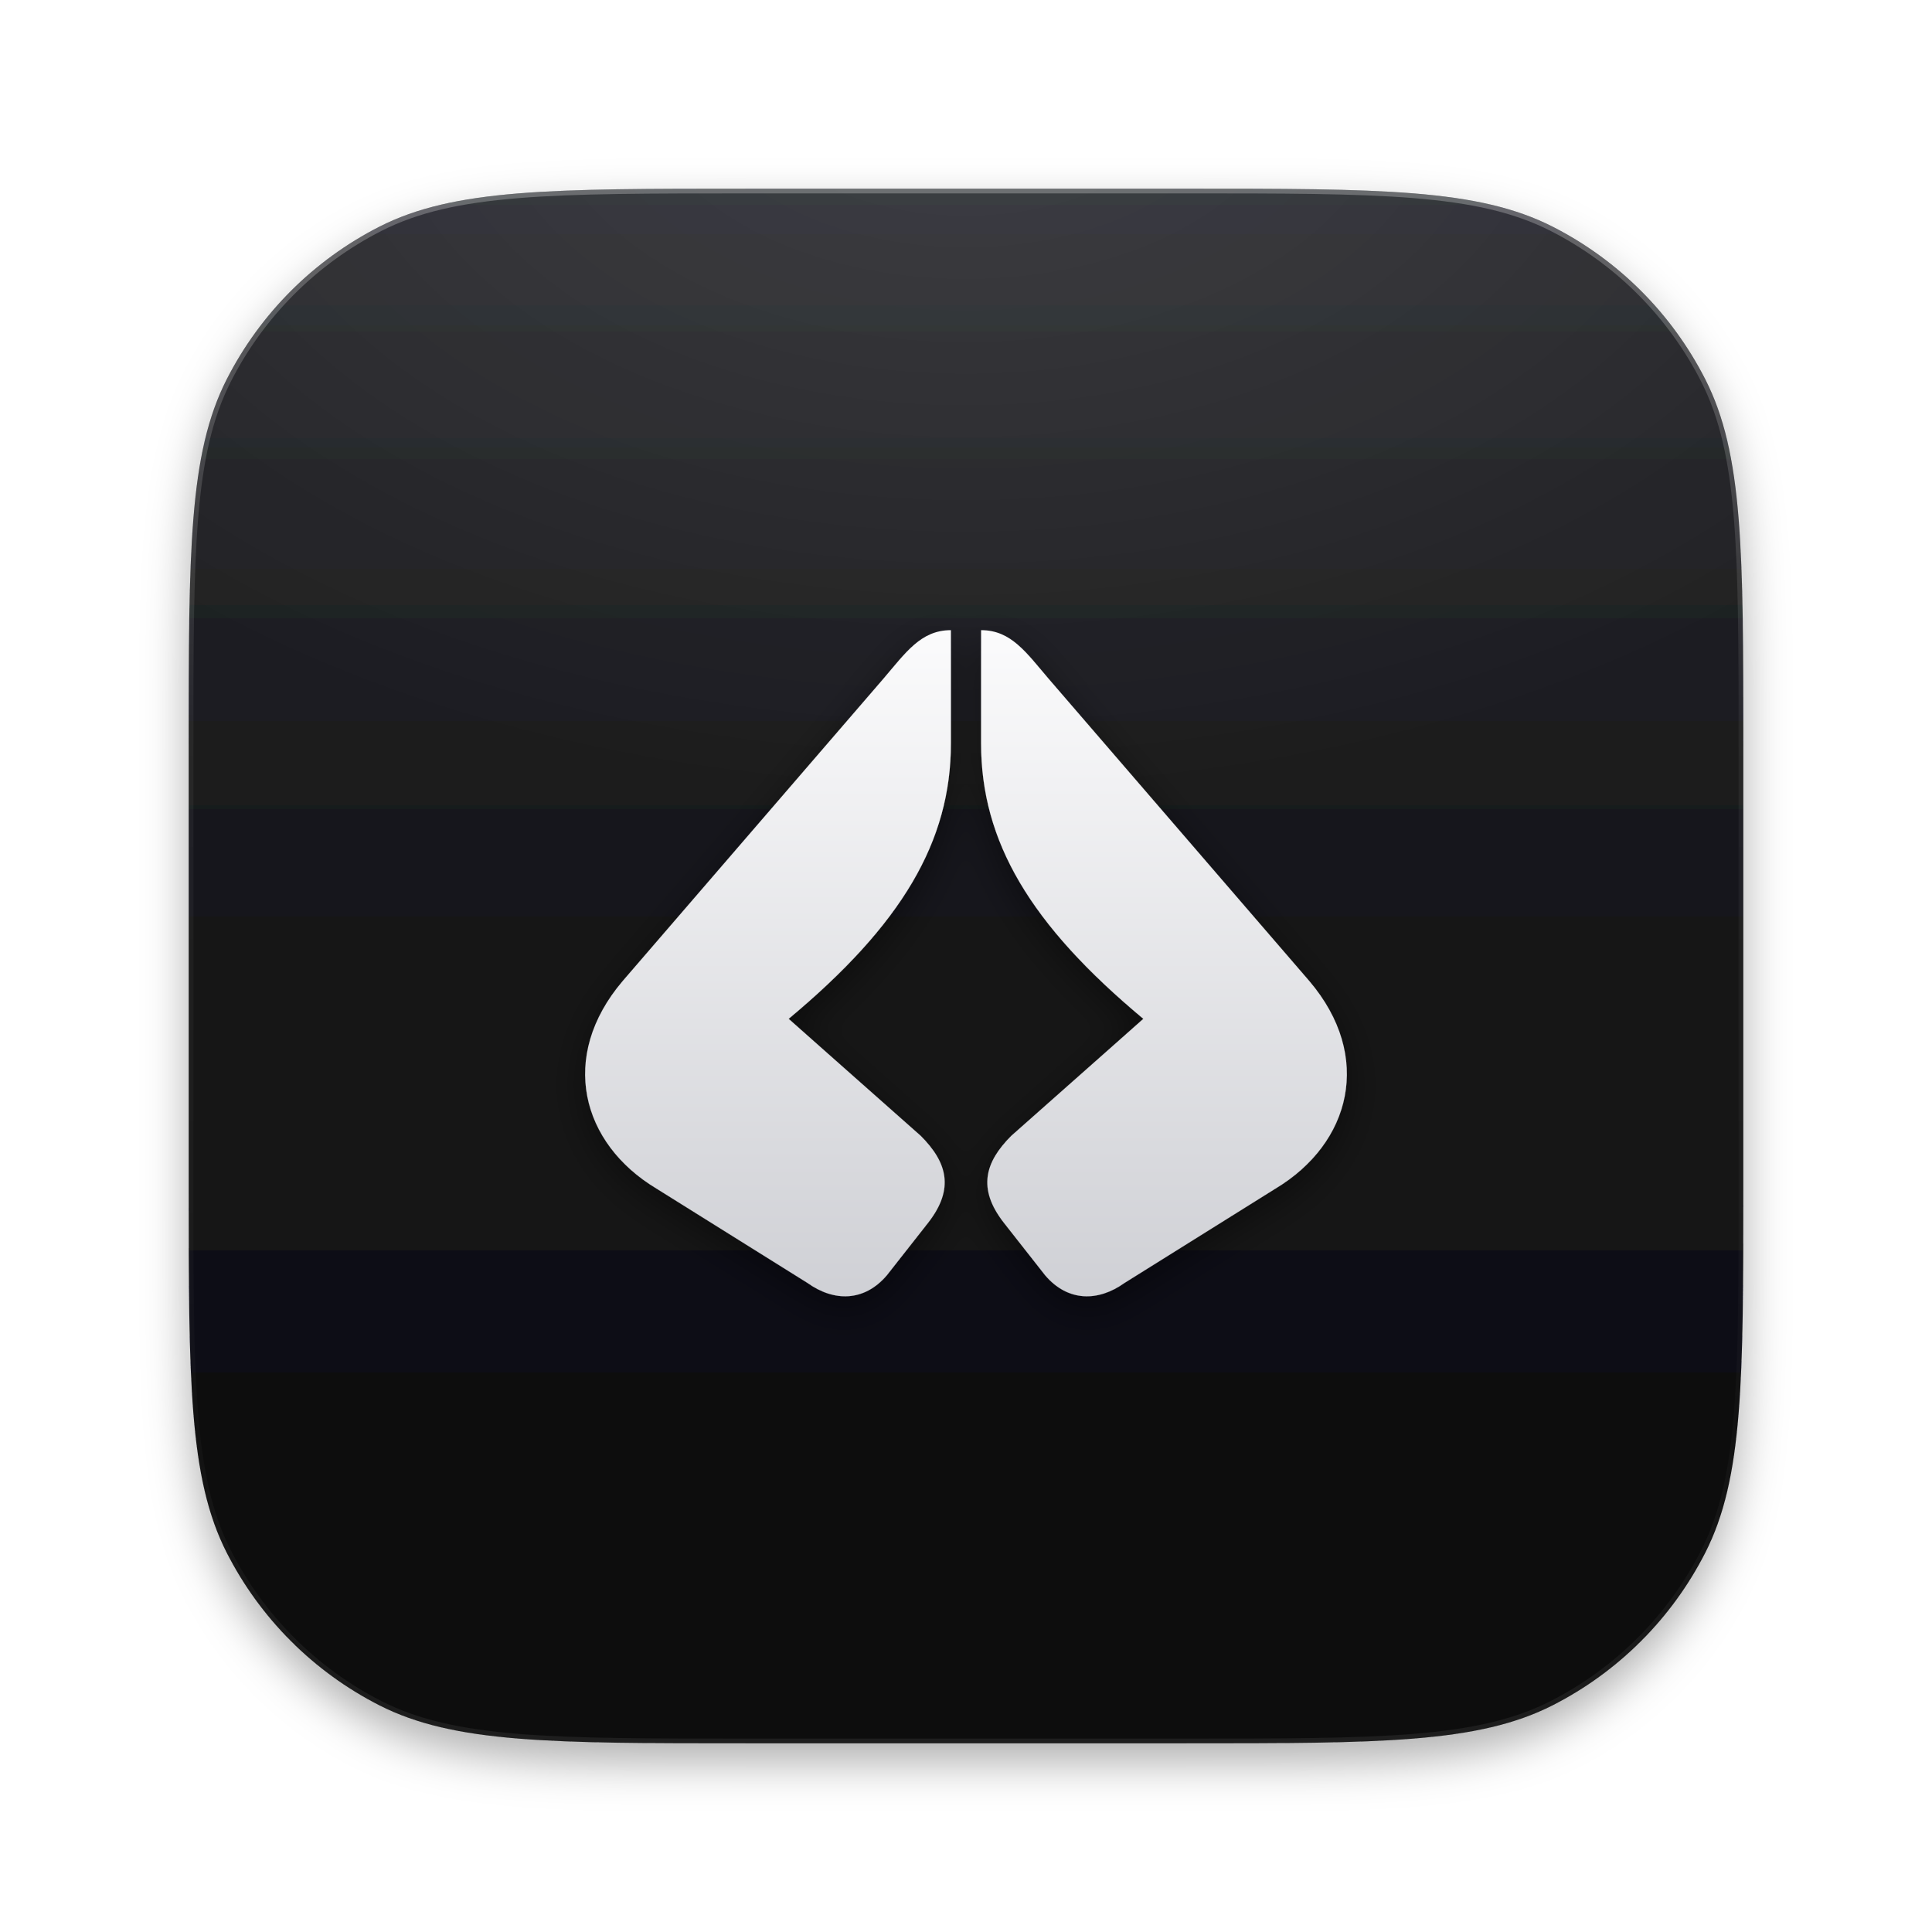
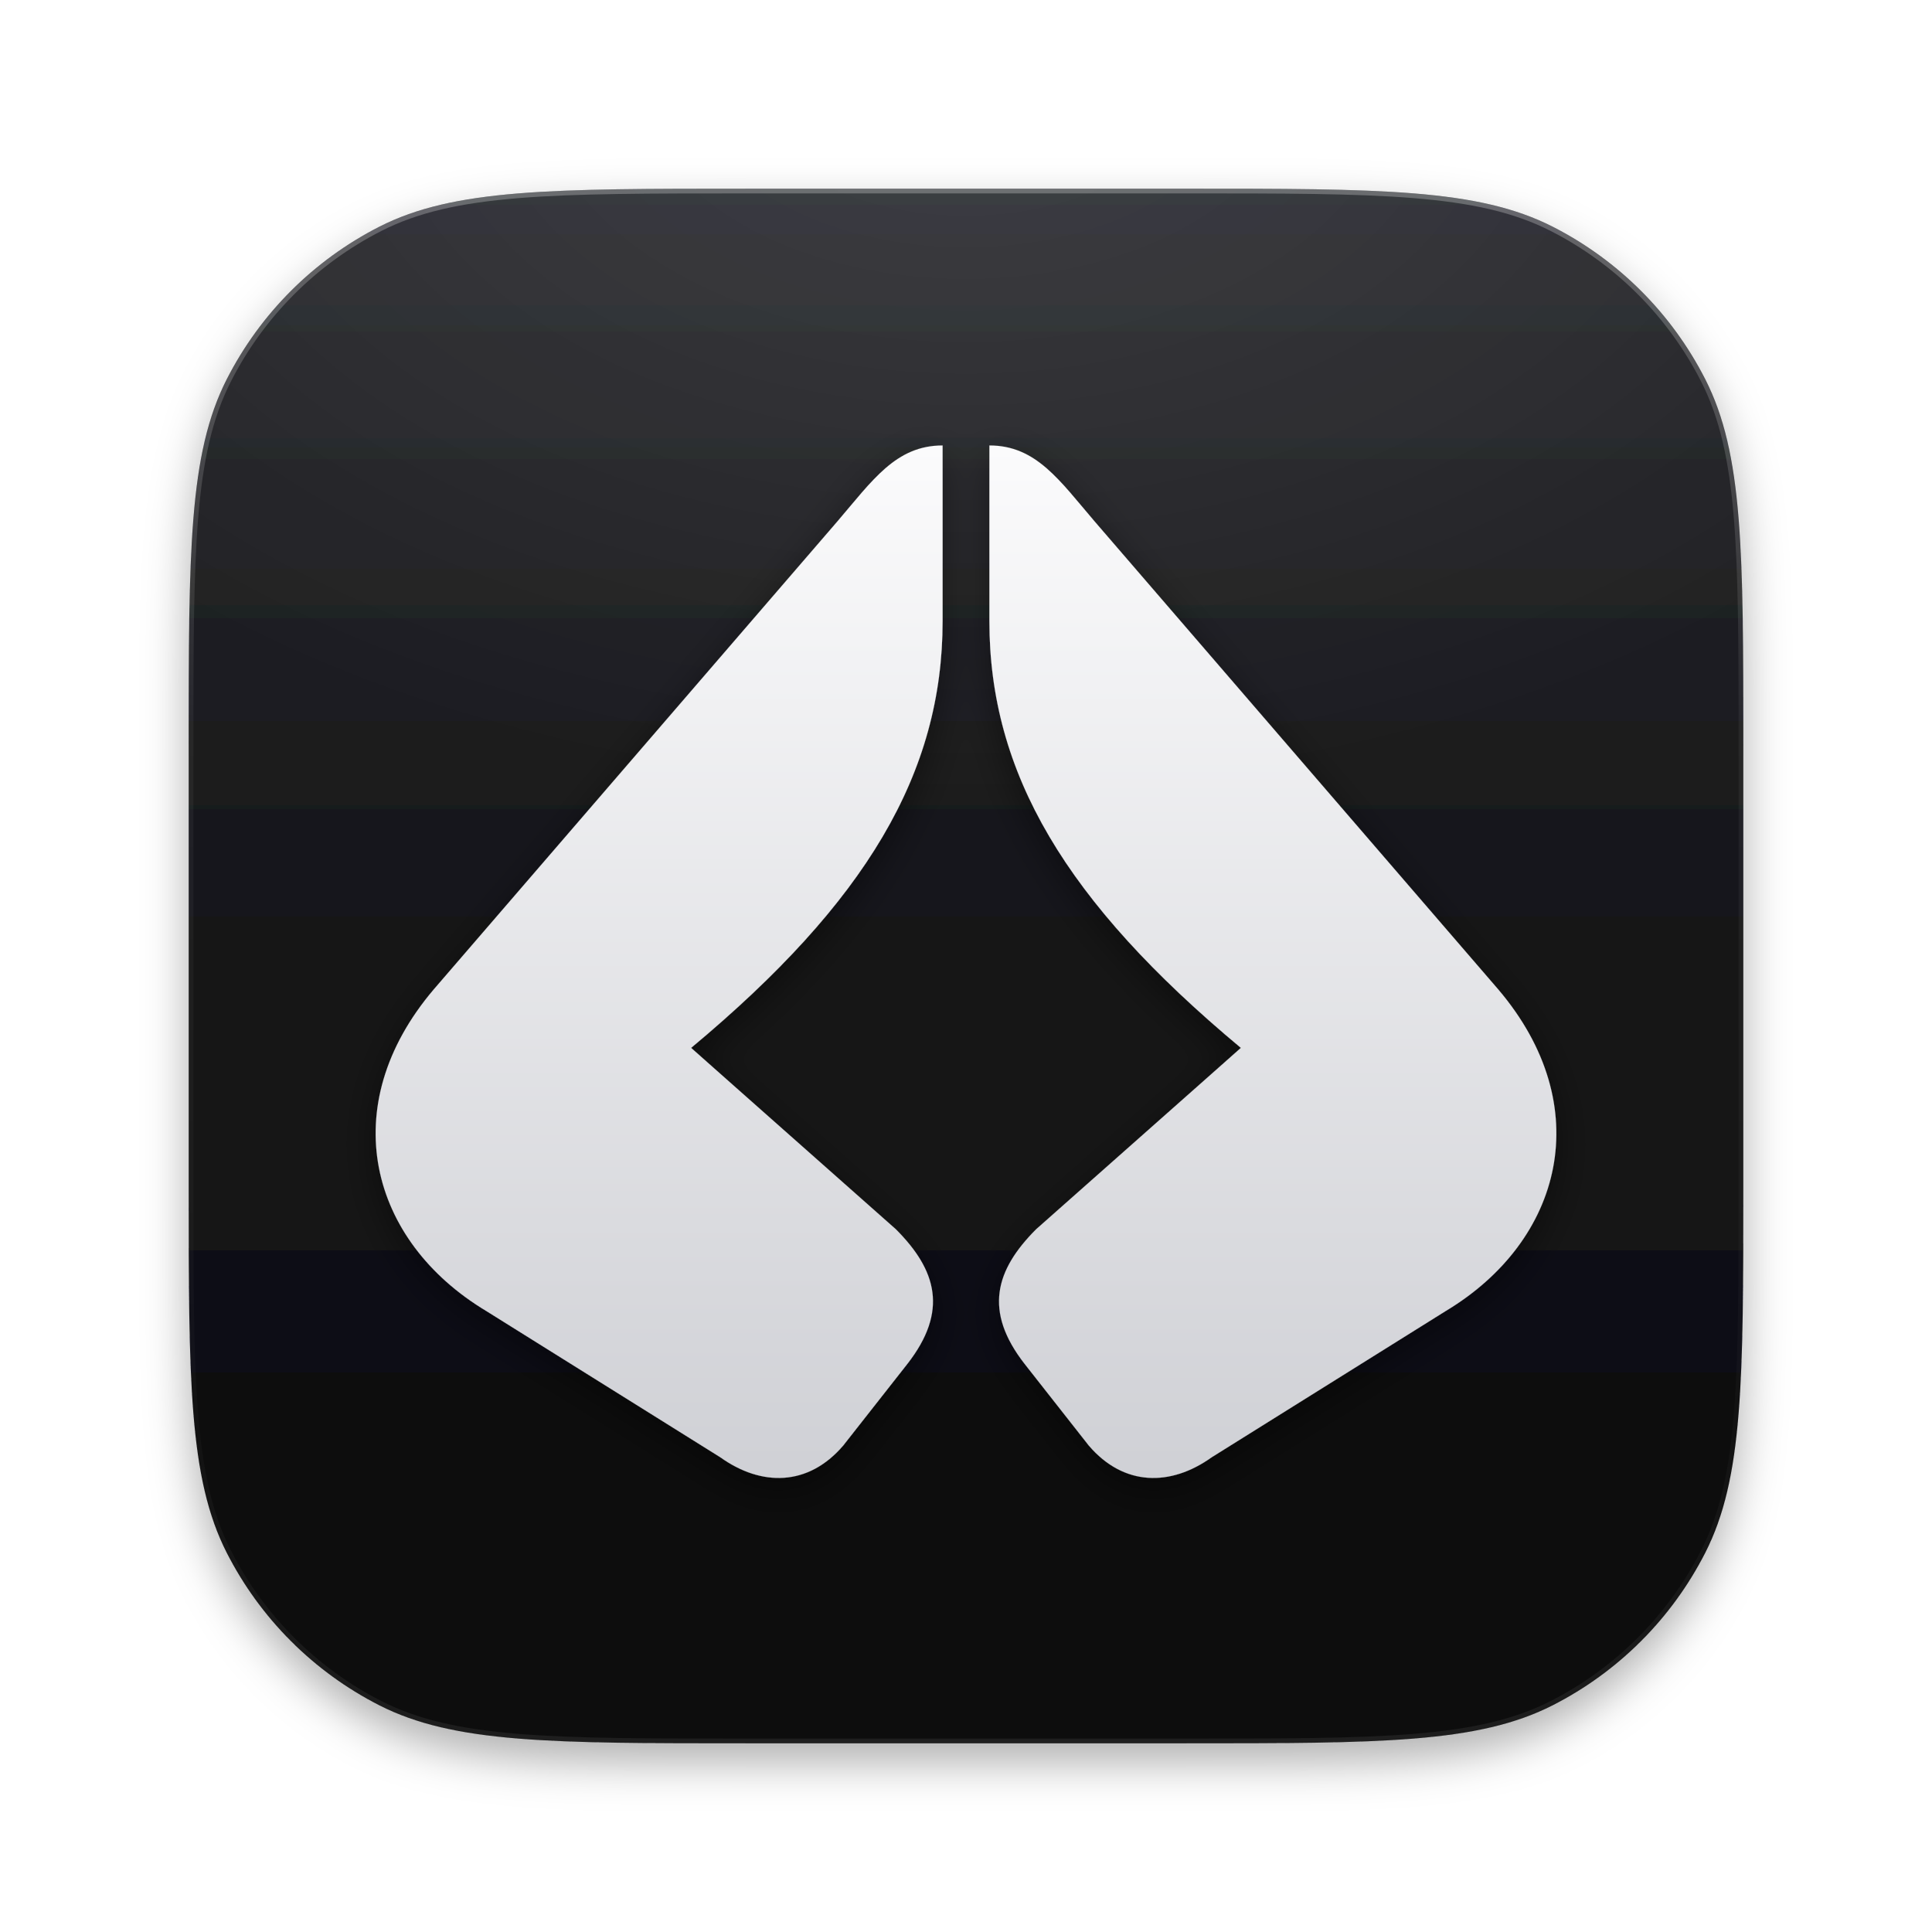
<svg xmlns="http://www.w3.org/2000/svg" width="1024" height="1024" viewBox="0 0 1024 1024">
  <defs>
    <path id="body" d="M628 100c103.61 0 155.41 0 194.98 20.16a185 185 0 0 1 80.85 80.85c20.16 39.57 20.16 91.37 20.16 194.98V628c0 103.61 0 155.41 -20.16 194.98a185 185 0 0 1 -80.85 80.85c-39.57 20.16 -91.37 20.16 -194.98 20.16H396c-103.61 0 -155.41 0 -194.98 -20.16a185 185 0 0 1 -80.85 -80.85c-20.16 -39.57 -20.16 -91.37 -20.16 -194.98V396c0 -103.61 0 -155.41 20.16 -194.98a185 185 0 0 1 80.85 -80.85c39.57 -20.16 91.37 -20.16 194.98 -20.16Z" />
    <clipPath id="clip">
      <use href="#body" />
    </clipPath>
    <linearGradient id="fill" x1="0" y1="100" x2="0" y2="924" gradientUnits="userSpaceOnUse">
      <stop offset="0" stop-color="#2c2d31" />
      <stop offset="0.45" stop-color="#17171a" />
      <stop offset="1" stop-color="#0a0a0b" />
    </linearGradient>
    <radialGradient id="sheen" cx="512" cy="40" r="620" gradientTransform="matrix(1 0 0 0.62 0 15)" gradientUnits="userSpaceOnUse">
      <stop offset="0" stop-color="#fff" stop-opacity="0.09" />
      <stop offset="1" stop-color="#fff" stop-opacity="0" />
    </radialGradient>
    <linearGradient id="rim" x1="0" y1="100" x2="0" y2="924" gradientUnits="userSpaceOnUse">
      <stop offset="0" stop-color="#fff" stop-opacity="0.26" />
      <stop offset="0.35" stop-color="#fff" stop-opacity="0.05" />
      <stop offset="0.8" stop-color="#fff" stop-opacity="0.02" />
      <stop offset="1" stop-color="#fff" stop-opacity="0.07" />
    </linearGradient>
    <linearGradient id="ink" x1="0" y1="2" x2="0" y2="19.8" gradientUnits="userSpaceOnUse">
      <stop offset="0" stop-color="#fbfbfc" />
      <stop offset="1" stop-color="#cfd0d5" />
    </linearGradient>
    <filter id="shadow" x="-10%" y="-10%" width="120%" height="125%">
      <feDropShadow dx="0" dy="10" stdDeviation="12" flood-color="#000" flood-opacity="0.32" />
    </filter>
    <filter id="lift" x="-20%" y="-20%" width="140%" height="150%">
      <feDropShadow dx="0" dy="6" stdDeviation="10" flood-color="#000" flood-opacity="0.45" />
    </filter>
  </defs>
  <use href="#body" fill="url(#fill)" filter="url(#shadow)" />
  <g clip-path="url(#clip)">
    <use href="#body" fill="url(#sheen)" />
    <use href="#body" fill="none" stroke="url(#rim)" stroke-width="5" />
  </g>
  <g fill="url(#ink)" filter="url(#lift)">
-     <g transform="translate(272 294) scale(20)">
+     <g transform="translate(140 174.1) scale(31)">
      <path id="wing" d="M11.6 2C10.8 2 10.4 2.6 9.8 3.3L2.9 11.3C1.2 13.3 1.8 15.6 3.8 16.8L7.8 19.3C8.5 19.8 9.3 19.8 9.9 19.1L11 17.7C11.7 16.8 11.5 16.1 10.8 15.4L7.3 12.3C10.3 9.8 11.6 7.6 11.6 5V2Z" />
      <use href="#wing" transform="translate(24 0) scale(-1 1)" />
    </g>
  </g>
</svg>
